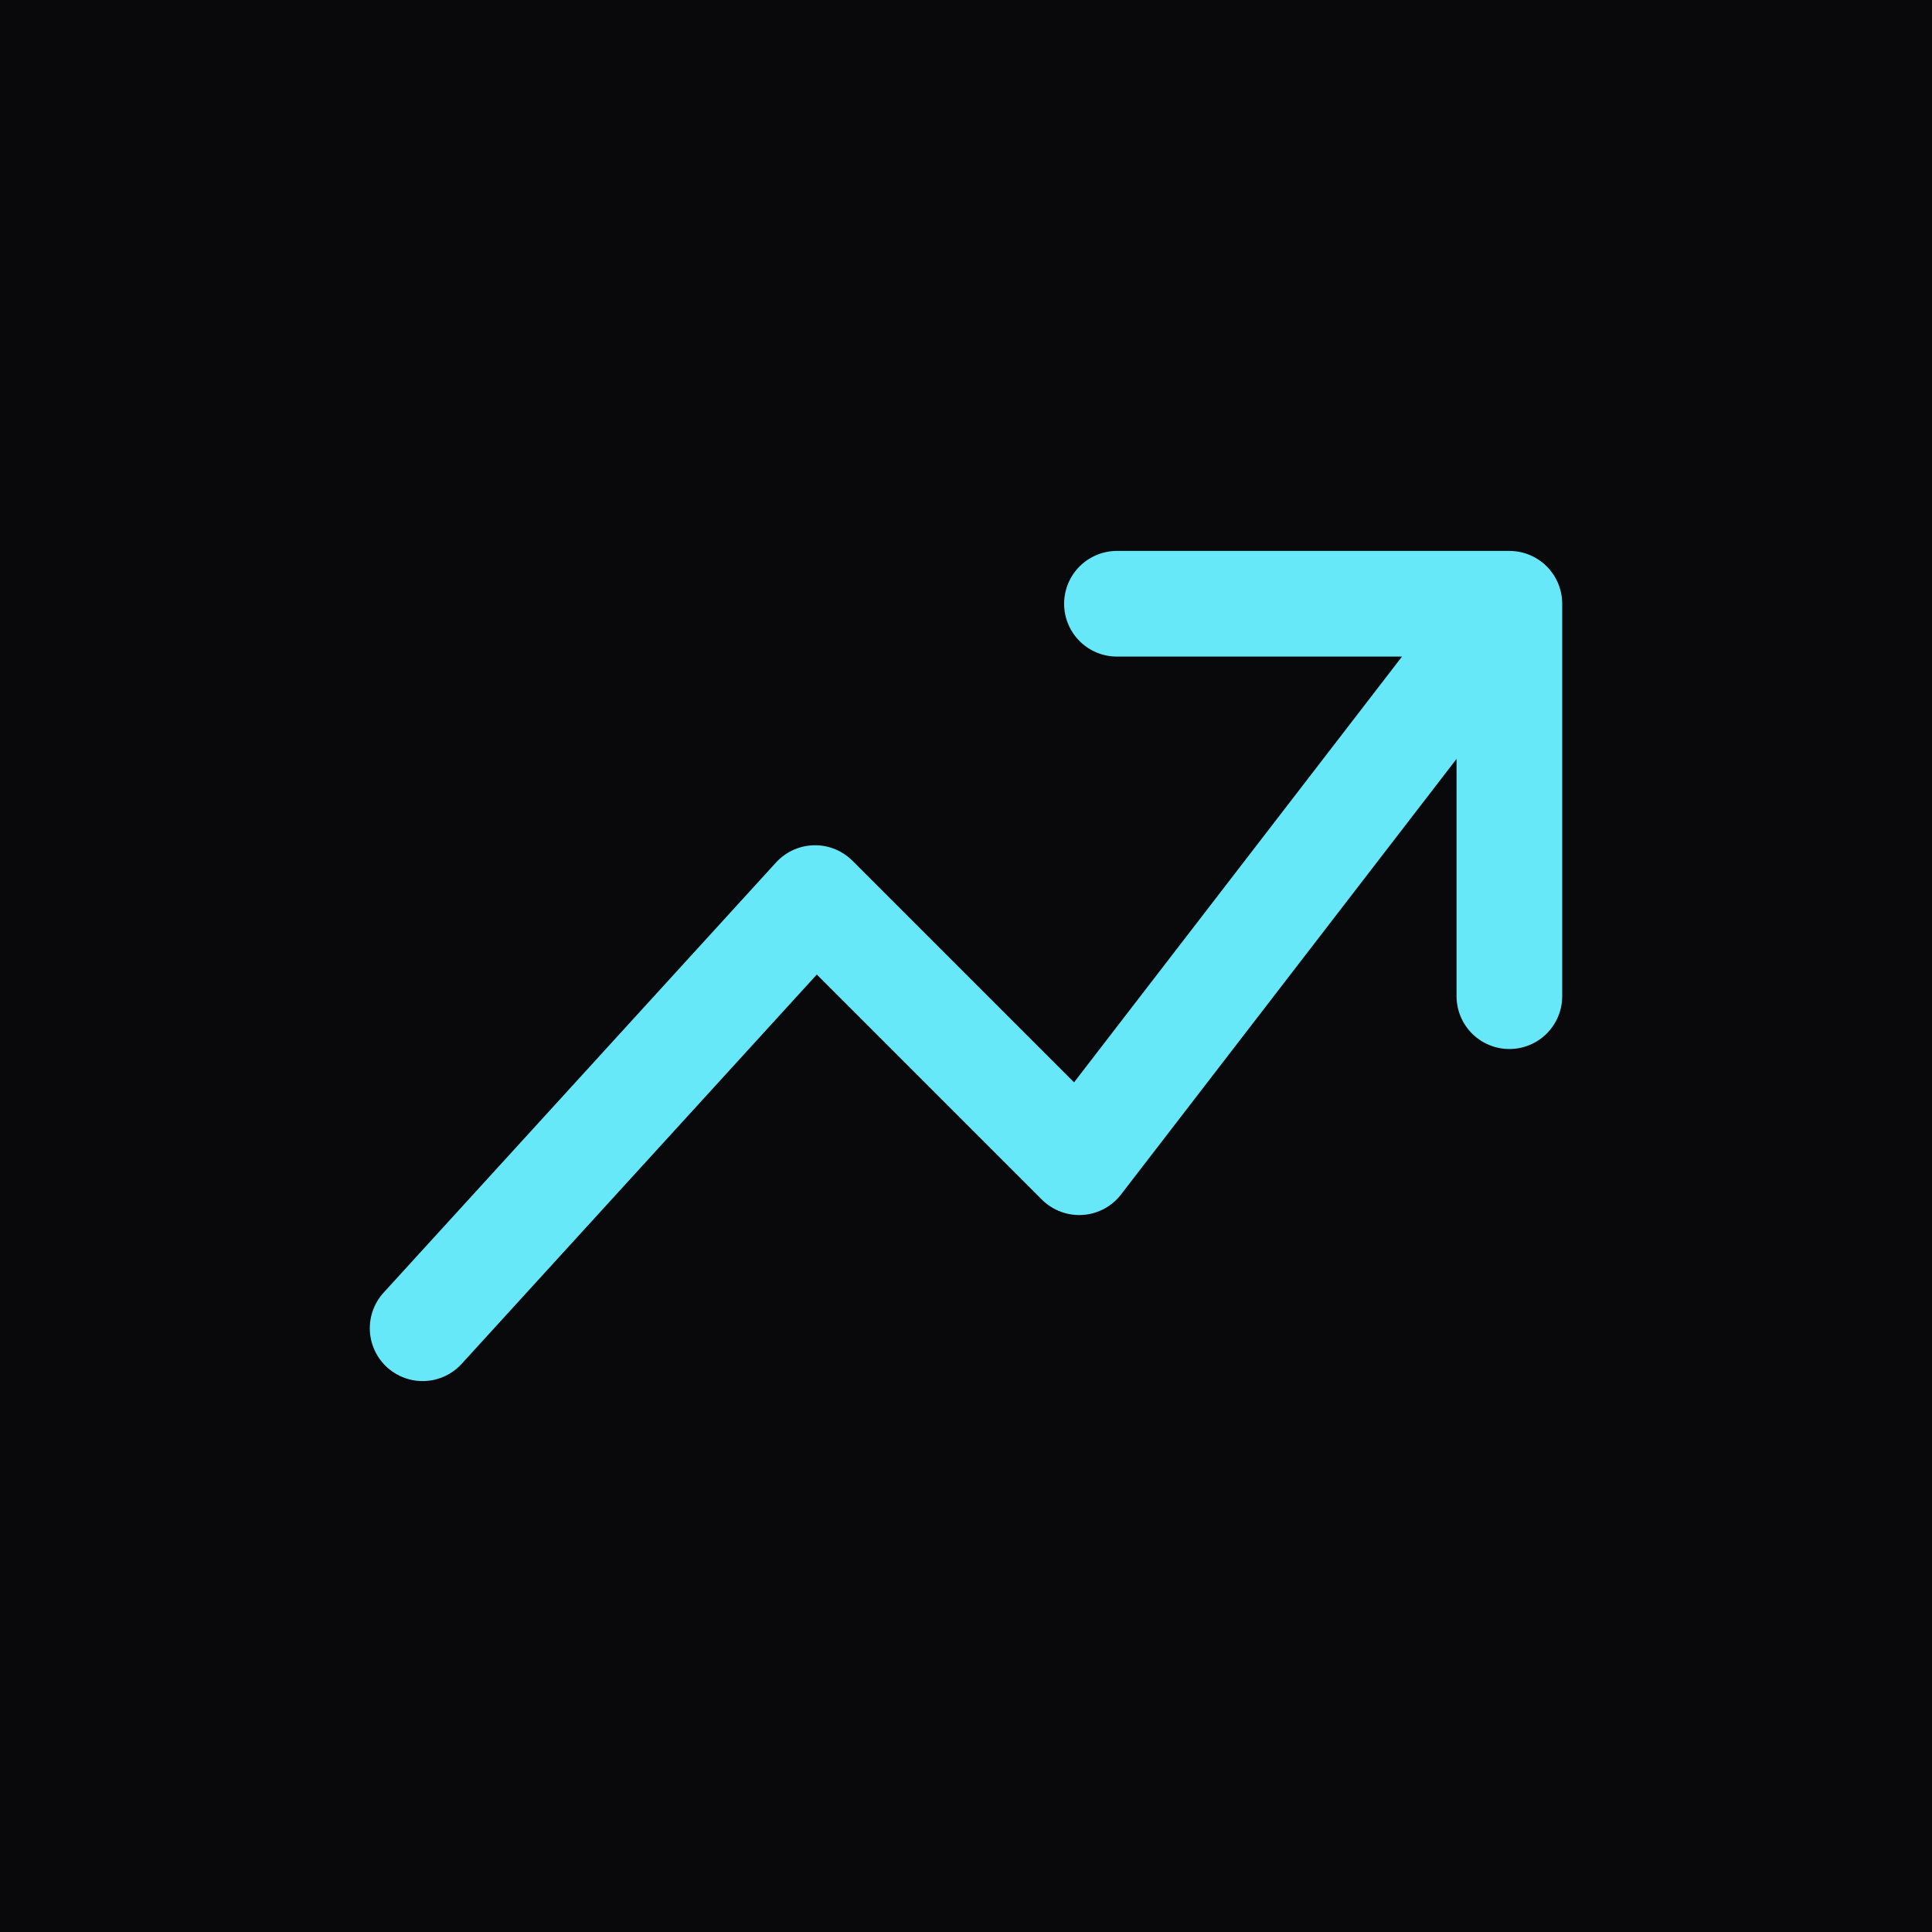
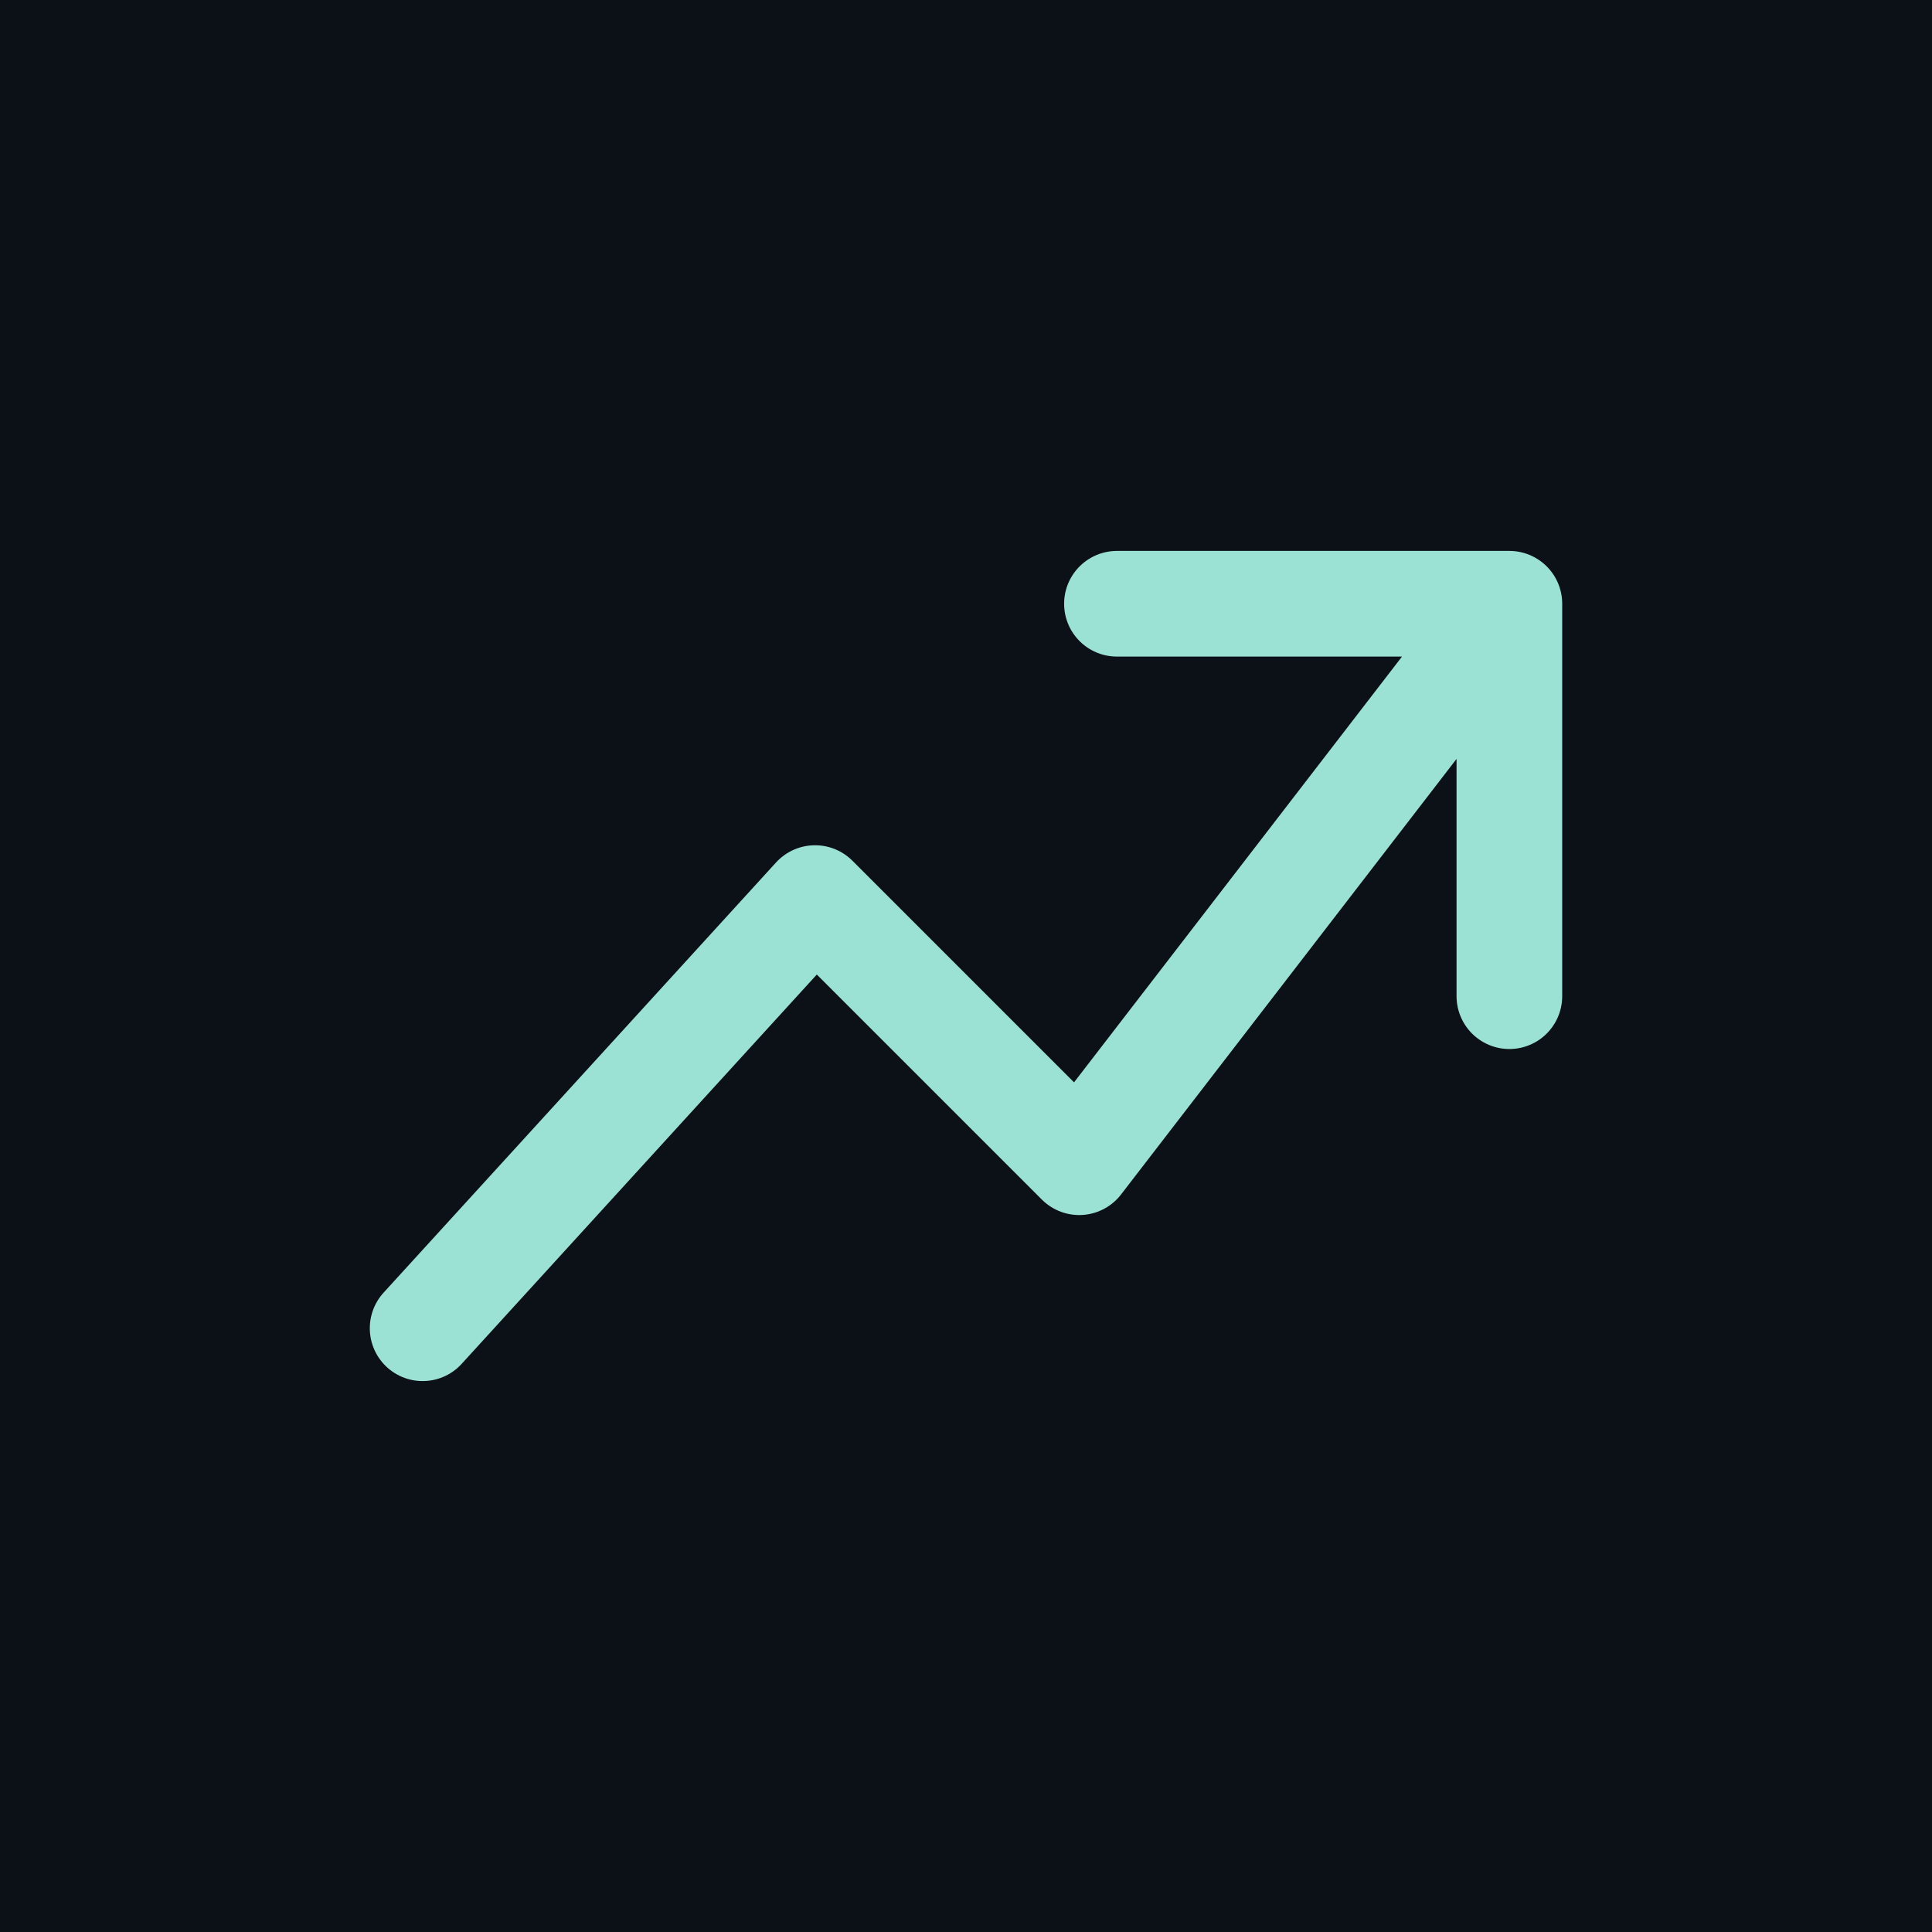
<svg xmlns="http://www.w3.org/2000/svg" viewBox="0 0 512 512" fill="none">
-   <path fill="#09090b" d="M0 0h512v512H0z" />
-   <path d="m112 352 104-114 70 70 114-148m-104 0h104v104" stroke="#67e8f9" stroke-width="28" stroke-linecap="round" stroke-linejoin="round" />
+   <path fill="#0b1116" d="M0 0h512v512H0z" />
+   <path d="m112 352 104-114 70 70 114-148m-104 0h104v104" stroke="#9ce2d4" stroke-width="28" stroke-linecap="round" stroke-linejoin="round" />
</svg>
